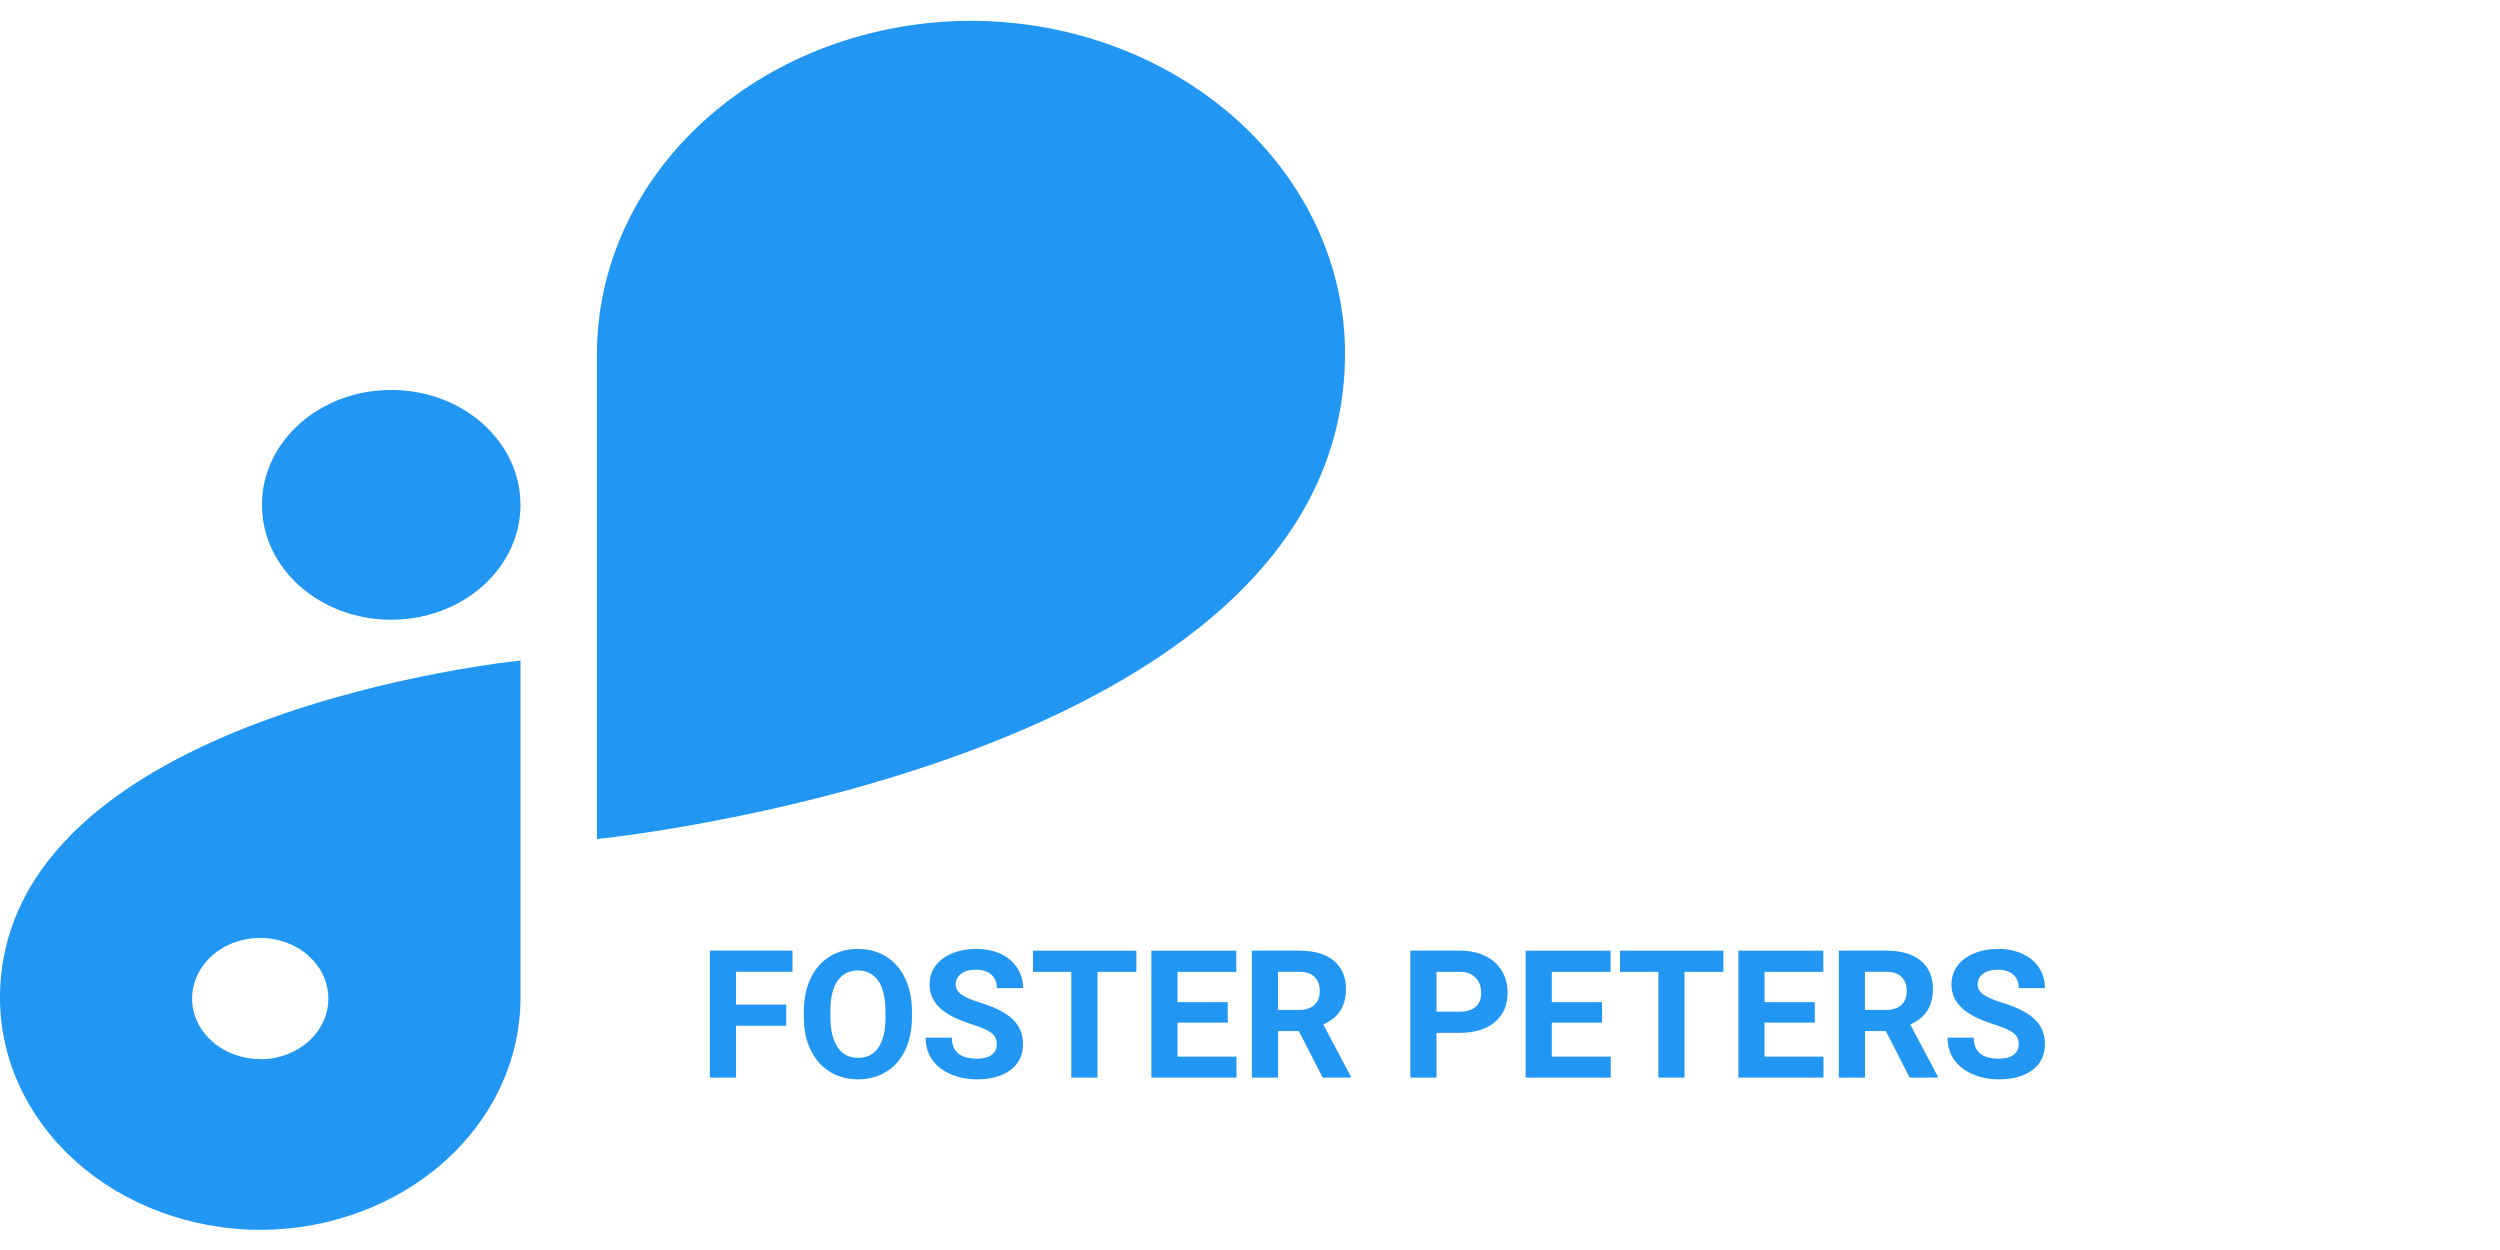
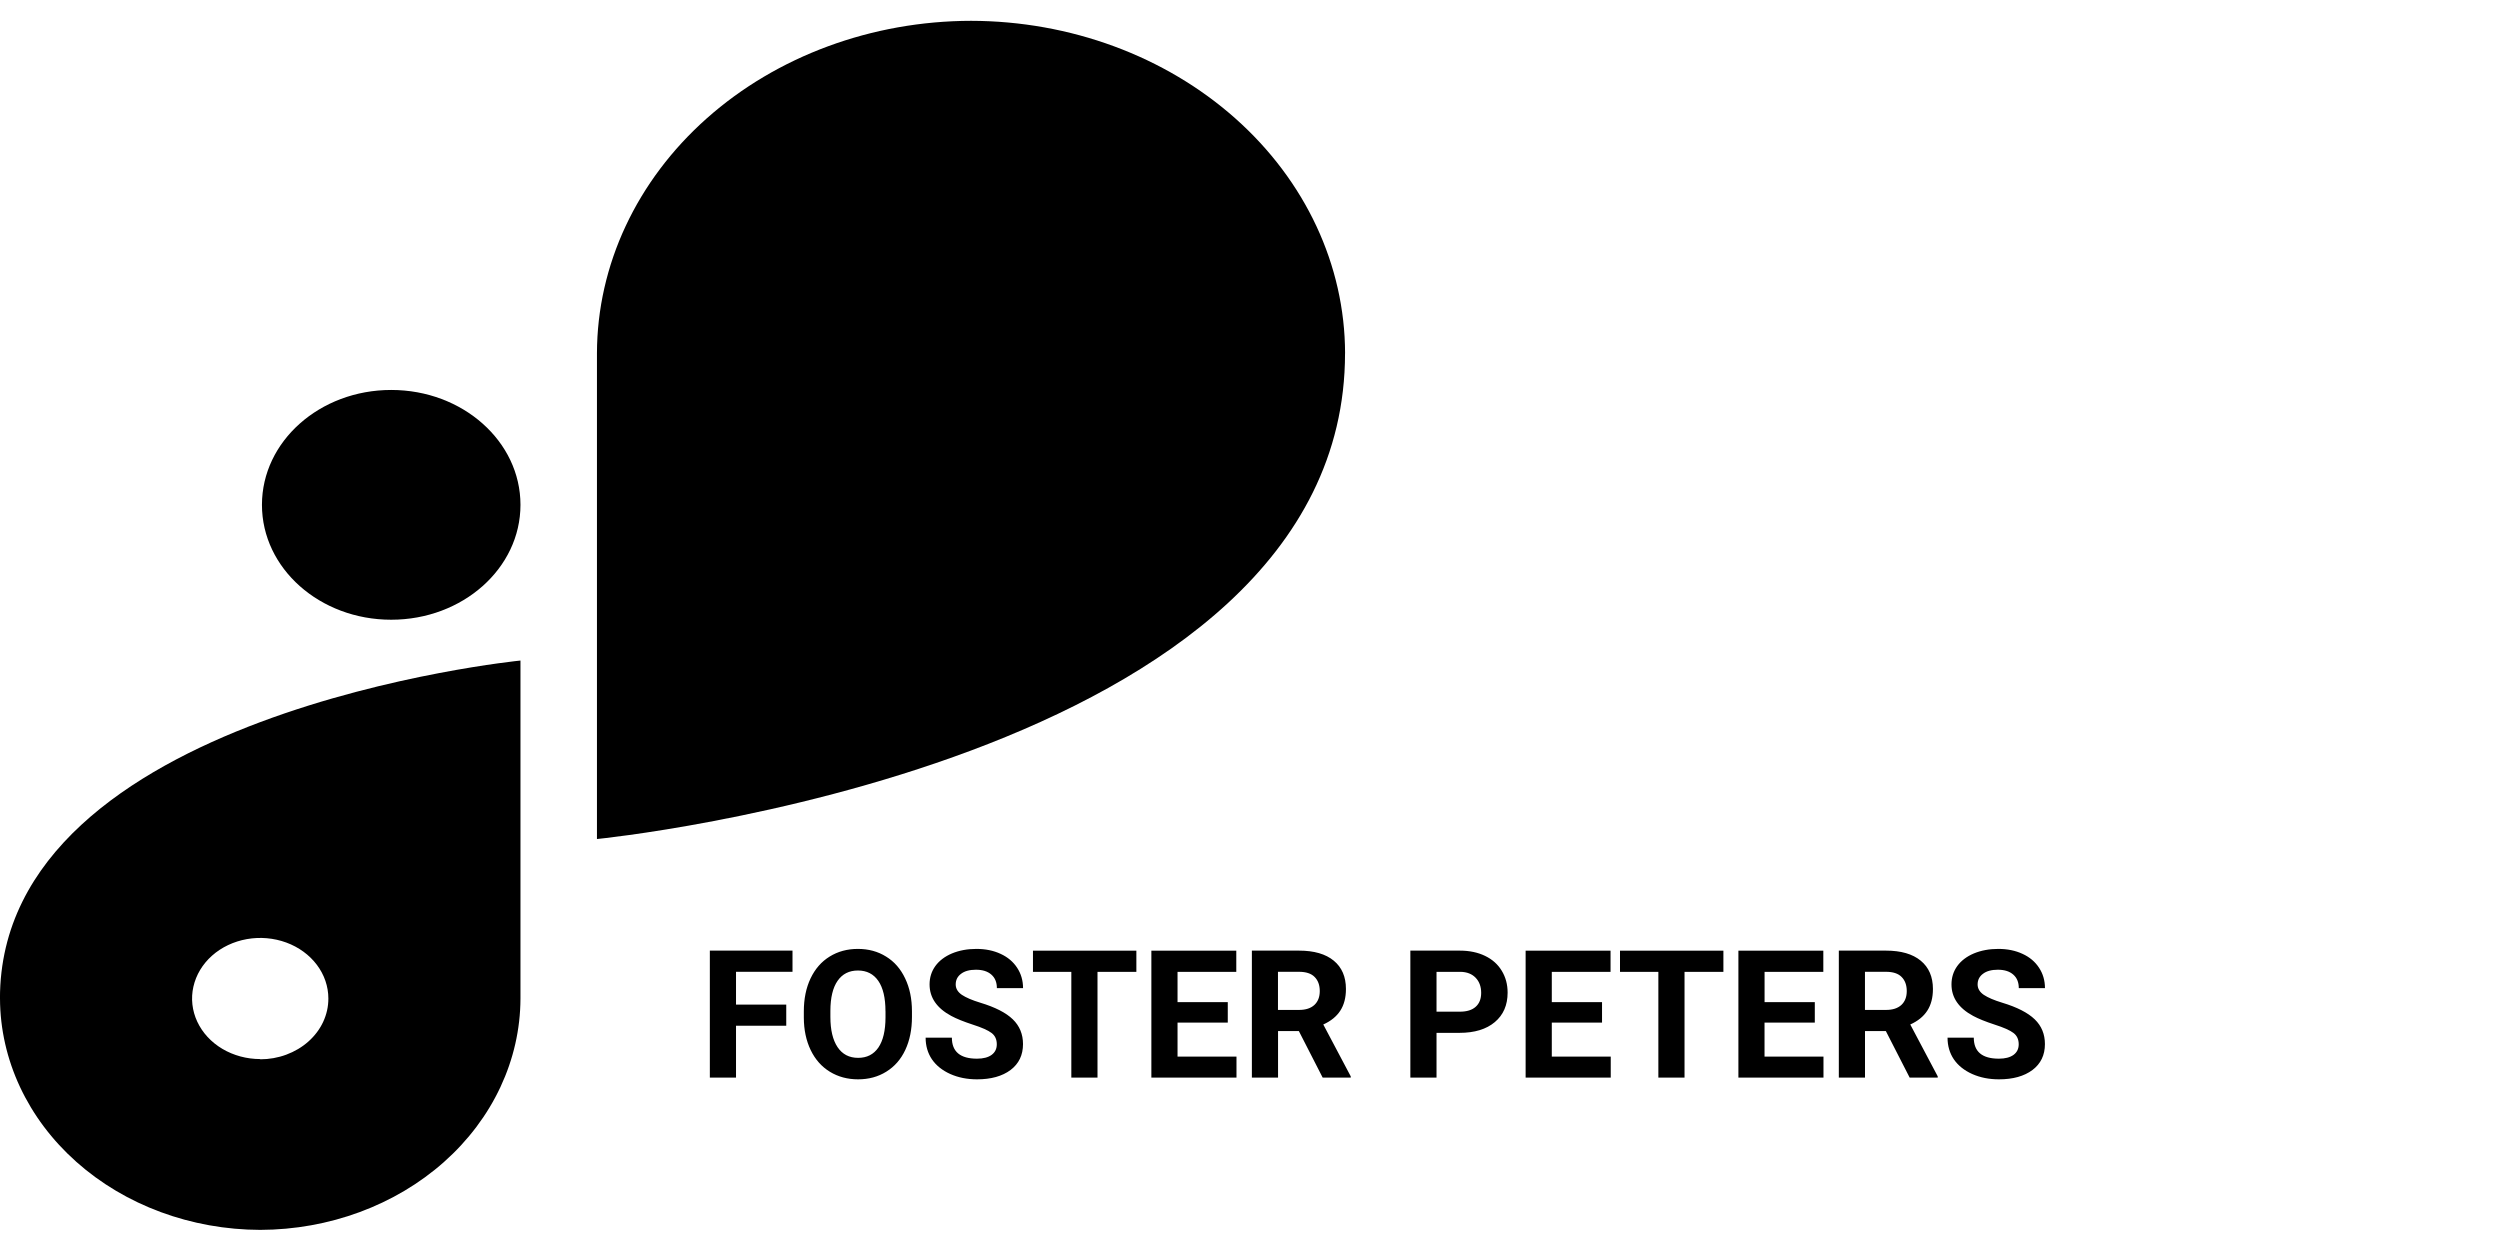
<svg xmlns="http://www.w3.org/2000/svg" version="1.1" width="64" height="32" viewBox="0 0 64 32">
-   <path fill="#2196f3" d="M10.016 9.983h-0.002c-1.827 0-3.308 1.316-3.308 2.94v0.002c0 1.624 1.481 2.94 3.308 2.94h0.002c1.827 0 3.308-1.316 3.308-2.94v-0.002c0-1.624-1.481-2.94-3.308-2.94z" />
-   <path fill="#2196f3" d="M34.434 9.043c-0.005-2.255-1.015-4.417-2.81-6.012s-4.226-2.493-6.764-2.498v0c-2.538 0.004-4.972 0.902-6.767 2.497s-2.806 3.757-2.811 6.013v0 12.436c0 0 19.149-1.895 19.151-12.434v-0.002z" />
-   <path fill="#2196f3" d="M0 25.562c0.005 1.569 0.708 3.073 1.956 4.183s2.94 1.735 4.706 1.74v0c1.765-0.005 3.457-0.63 4.705-1.739s1.952-2.613 1.957-4.182v0-8.654c0 0-13.325 1.32-13.325 8.652zM6.662 27.112c-0.345 0-0.682-0.091-0.969-0.261s-0.511-0.413-0.643-0.696c-0.132-0.283-0.167-0.595-0.099-0.896s0.233-0.577 0.477-0.794 0.555-0.364 0.893-0.424c0.338-0.060 0.689-0.029 1.008 0.088s0.591 0.316 0.783 0.571c0.192 0.255 0.294 0.555 0.294 0.861 0.001 0.204-0.044 0.406-0.131 0.595s-0.216 0.36-0.378 0.505c-0.162 0.145-0.355 0.259-0.567 0.338s-0.439 0.119-0.669 0.119v-0.006z" />
-   <path fill="#2196f3" d="M20.128 26.258h-1.286v1.328h-0.67v-3.25h2.116v0.542h-1.446v0.839h1.286v0.54zM23.346 26.035c0 0.32-0.057 0.6-0.17 0.842s-0.275 0.427-0.487 0.558c-0.21 0.131-0.451 0.196-0.723 0.196-0.269 0-0.51-0.065-0.721-0.194s-0.375-0.314-0.491-0.554c-0.116-0.241-0.175-0.518-0.176-0.83v-0.161c0-0.32 0.057-0.601 0.172-0.844 0.116-0.244 0.279-0.431 0.489-0.56 0.211-0.131 0.452-0.196 0.723-0.196s0.511 0.065 0.721 0.196c0.211 0.129 0.374 0.316 0.489 0.56 0.116 0.242 0.174 0.523 0.174 0.841v0.145zM22.668 25.888c0-0.341-0.061-0.6-0.183-0.777s-0.296-0.266-0.522-0.266c-0.225 0-0.398 0.088-0.52 0.263-0.122 0.174-0.184 0.43-0.185 0.768v0.158c0 0.332 0.061 0.589 0.183 0.772s0.298 0.275 0.527 0.275c0.225 0 0.397-0.088 0.518-0.263 0.121-0.177 0.182-0.434 0.183-0.772v-0.158zM25.518 26.734c0-0.126-0.045-0.223-0.134-0.29-0.089-0.068-0.25-0.14-0.482-0.214-0.232-0.076-0.416-0.15-0.551-0.223-0.369-0.199-0.554-0.468-0.554-0.806 0-0.176 0.049-0.332 0.147-0.469 0.1-0.138 0.242-0.246 0.426-0.324 0.186-0.077 0.394-0.116 0.625-0.116 0.232 0 0.439 0.042 0.621 0.127 0.181 0.083 0.322 0.202 0.422 0.355 0.101 0.153 0.152 0.327 0.152 0.522h-0.67c0-0.149-0.047-0.264-0.141-0.346-0.094-0.083-0.225-0.125-0.395-0.125-0.164 0-0.291 0.035-0.382 0.105-0.091 0.068-0.136 0.159-0.136 0.272 0 0.106 0.053 0.194 0.158 0.266 0.107 0.071 0.264 0.138 0.471 0.201 0.381 0.115 0.659 0.257 0.833 0.426s0.261 0.381 0.261 0.634c0 0.281-0.106 0.502-0.319 0.663-0.213 0.159-0.499 0.239-0.859 0.239-0.25 0-0.478-0.045-0.683-0.136-0.205-0.092-0.362-0.218-0.471-0.377-0.107-0.159-0.161-0.344-0.161-0.554h0.672c0 0.359 0.214 0.538 0.643 0.538 0.159 0 0.284-0.032 0.373-0.096 0.089-0.065 0.134-0.156 0.134-0.272zM29.092 24.879h-0.996v2.708h-0.67v-2.708h-0.982v-0.542h2.647v0.542zM31.431 26.178h-1.286v0.871h1.509v0.538h-2.179v-3.25h2.174v0.542h-1.504v0.775h1.286v0.525zM33.251 26.396h-0.533v1.19h-0.67v-3.25h1.208c0.384 0 0.68 0.086 0.888 0.257s0.312 0.413 0.312 0.725c0 0.222-0.048 0.407-0.145 0.556-0.095 0.147-0.24 0.265-0.435 0.353l0.703 1.328v0.031h-0.719l-0.609-1.19zM32.717 25.854h0.54c0.168 0 0.298-0.042 0.391-0.127 0.092-0.086 0.138-0.205 0.138-0.355 0-0.153-0.044-0.274-0.132-0.362-0.086-0.088-0.219-0.132-0.4-0.132h-0.538v0.975zM36.775 26.441v1.145h-0.67v-3.25h1.268c0.244 0 0.458 0.045 0.643 0.134 0.186 0.089 0.329 0.216 0.429 0.382 0.1 0.164 0.15 0.35 0.15 0.56 0 0.318-0.109 0.57-0.328 0.754-0.217 0.183-0.519 0.275-0.904 0.275h-0.587zM36.775 25.899h0.598c0.177 0 0.312-0.042 0.404-0.125 0.094-0.083 0.141-0.202 0.141-0.357 0-0.159-0.047-0.288-0.141-0.386s-0.223-0.149-0.388-0.152h-0.614v1.020zM41.012 26.178h-1.286v0.871h1.509v0.538h-2.179v-3.25h2.174v0.542h-1.504v0.775h1.286v0.525zM44.119 24.879h-0.995v2.708h-0.67v-2.708h-0.982v-0.542h2.647v0.542zM46.458 26.178h-1.286v0.871h1.509v0.538h-2.178v-3.25h2.174v0.542h-1.504v0.775h1.286v0.525zM48.277 26.396h-0.533v1.19h-0.67v-3.25h1.208c0.384 0 0.68 0.086 0.888 0.257s0.313 0.413 0.313 0.725c0 0.222-0.048 0.407-0.145 0.556-0.095 0.147-0.24 0.265-0.435 0.353l0.703 1.328v0.031h-0.719l-0.609-1.19zM47.744 25.854h0.54c0.168 0 0.298-0.042 0.391-0.127 0.092-0.086 0.138-0.205 0.138-0.355 0-0.153-0.044-0.274-0.132-0.362-0.086-0.088-0.219-0.132-0.4-0.132h-0.538v0.975zM51.679 26.734c0-0.126-0.045-0.223-0.134-0.29-0.089-0.068-0.25-0.14-0.482-0.214-0.232-0.076-0.416-0.15-0.551-0.223-0.369-0.199-0.554-0.468-0.554-0.806 0-0.176 0.049-0.332 0.147-0.469 0.1-0.138 0.242-0.246 0.426-0.324 0.186-0.077 0.394-0.116 0.625-0.116 0.232 0 0.439 0.042 0.621 0.127 0.182 0.083 0.322 0.202 0.422 0.355 0.101 0.153 0.152 0.327 0.152 0.522h-0.67c0-0.149-0.047-0.264-0.141-0.346-0.094-0.083-0.225-0.125-0.395-0.125-0.164 0-0.291 0.035-0.382 0.105-0.091 0.068-0.136 0.159-0.136 0.272 0 0.106 0.053 0.194 0.158 0.266 0.107 0.071 0.264 0.138 0.471 0.201 0.381 0.115 0.658 0.257 0.833 0.426s0.261 0.381 0.261 0.634c0 0.281-0.106 0.502-0.319 0.663-0.213 0.159-0.499 0.239-0.859 0.239-0.25 0-0.478-0.045-0.683-0.136-0.205-0.092-0.362-0.218-0.471-0.377-0.107-0.159-0.161-0.344-0.161-0.554h0.672c0 0.359 0.214 0.538 0.643 0.538 0.159 0 0.283-0.032 0.373-0.096 0.089-0.065 0.134-0.156 0.134-0.272z" />
+   <path d="M10.016 9.983h-0.002c-1.827 0-3.308 1.316-3.308 2.94v0.002c0 1.624 1.481 2.94 3.308 2.94h0.002c1.827 0 3.308-1.316 3.308-2.94v-0.002c0-1.624-1.481-2.94-3.308-2.94z" />
+   <path d="M34.434 9.043c-0.005-2.255-1.015-4.417-2.81-6.012s-4.226-2.493-6.764-2.498v0c-2.538 0.004-4.972 0.902-6.767 2.497s-2.806 3.757-2.811 6.013v0 12.436c0 0 19.149-1.895 19.151-12.434v-0.002z" />
+   <path d="M0 25.562c0.005 1.569 0.708 3.073 1.956 4.183s2.94 1.735 4.706 1.74v0c1.765-0.005 3.457-0.63 4.705-1.739s1.952-2.613 1.957-4.182v0-8.654c0 0-13.325 1.32-13.325 8.652zM6.662 27.112c-0.345 0-0.682-0.091-0.969-0.261s-0.511-0.413-0.643-0.696c-0.132-0.283-0.167-0.595-0.099-0.896s0.233-0.577 0.477-0.794 0.555-0.364 0.893-0.424c0.338-0.060 0.689-0.029 1.008 0.088s0.591 0.316 0.783 0.571c0.192 0.255 0.294 0.555 0.294 0.861 0.001 0.204-0.044 0.406-0.131 0.595s-0.216 0.36-0.378 0.505c-0.162 0.145-0.355 0.259-0.567 0.338s-0.439 0.119-0.669 0.119v-0.006z" />
+   <path d="M20.128 26.258h-1.286v1.328h-0.67v-3.25h2.116v0.542h-1.446v0.839h1.286v0.54zM23.346 26.035c0 0.32-0.057 0.6-0.17 0.842s-0.275 0.427-0.487 0.558c-0.21 0.131-0.451 0.196-0.723 0.196-0.269 0-0.51-0.065-0.721-0.194s-0.375-0.314-0.491-0.554c-0.116-0.241-0.175-0.518-0.176-0.83v-0.161c0-0.32 0.057-0.601 0.172-0.844 0.116-0.244 0.279-0.431 0.489-0.56 0.211-0.131 0.452-0.196 0.723-0.196s0.511 0.065 0.721 0.196c0.211 0.129 0.374 0.316 0.489 0.56 0.116 0.242 0.174 0.523 0.174 0.841v0.145zM22.668 25.888c0-0.341-0.061-0.6-0.183-0.777s-0.296-0.266-0.522-0.266c-0.225 0-0.398 0.088-0.52 0.263-0.122 0.174-0.184 0.43-0.185 0.768v0.158c0 0.332 0.061 0.589 0.183 0.772s0.298 0.275 0.527 0.275c0.225 0 0.397-0.088 0.518-0.263 0.121-0.177 0.182-0.434 0.183-0.772v-0.158zM25.518 26.734c0-0.126-0.045-0.223-0.134-0.29-0.089-0.068-0.25-0.14-0.482-0.214-0.232-0.076-0.416-0.15-0.551-0.223-0.369-0.199-0.554-0.468-0.554-0.806 0-0.176 0.049-0.332 0.147-0.469 0.1-0.138 0.242-0.246 0.426-0.324 0.186-0.077 0.394-0.116 0.625-0.116 0.232 0 0.439 0.042 0.621 0.127 0.181 0.083 0.322 0.202 0.422 0.355 0.101 0.153 0.152 0.327 0.152 0.522h-0.67c0-0.149-0.047-0.264-0.141-0.346-0.094-0.083-0.225-0.125-0.395-0.125-0.164 0-0.291 0.035-0.382 0.105-0.091 0.068-0.136 0.159-0.136 0.272 0 0.106 0.053 0.194 0.158 0.266 0.107 0.071 0.264 0.138 0.471 0.201 0.381 0.115 0.659 0.257 0.833 0.426s0.261 0.381 0.261 0.634c0 0.281-0.106 0.502-0.319 0.663-0.213 0.159-0.499 0.239-0.859 0.239-0.25 0-0.478-0.045-0.683-0.136-0.205-0.092-0.362-0.218-0.471-0.377-0.107-0.159-0.161-0.344-0.161-0.554h0.672c0 0.359 0.214 0.538 0.643 0.538 0.159 0 0.284-0.032 0.373-0.096 0.089-0.065 0.134-0.156 0.134-0.272zM29.092 24.879h-0.996v2.708h-0.67v-2.708h-0.982v-0.542h2.647v0.542zM31.431 26.178h-1.286v0.871h1.509v0.538h-2.179v-3.25h2.174v0.542h-1.504v0.775h1.286v0.525zM33.251 26.396h-0.533v1.19h-0.67v-3.25h1.208c0.384 0 0.68 0.086 0.888 0.257s0.312 0.413 0.312 0.725c0 0.222-0.048 0.407-0.145 0.556-0.095 0.147-0.24 0.265-0.435 0.353l0.703 1.328v0.031h-0.719l-0.609-1.19zM32.717 25.854h0.54c0.168 0 0.298-0.042 0.391-0.127 0.092-0.086 0.138-0.205 0.138-0.355 0-0.153-0.044-0.274-0.132-0.362-0.086-0.088-0.219-0.132-0.4-0.132h-0.538v0.975zM36.775 26.441v1.145h-0.67v-3.25h1.268c0.244 0 0.458 0.045 0.643 0.134 0.186 0.089 0.329 0.216 0.429 0.382 0.1 0.164 0.15 0.35 0.15 0.56 0 0.318-0.109 0.57-0.328 0.754-0.217 0.183-0.519 0.275-0.904 0.275h-0.587zM36.775 25.899h0.598c0.177 0 0.312-0.042 0.404-0.125 0.094-0.083 0.141-0.202 0.141-0.357 0-0.159-0.047-0.288-0.141-0.386s-0.223-0.149-0.388-0.152h-0.614v1.020zM41.012 26.178h-1.286v0.871h1.509v0.538h-2.179v-3.25h2.174v0.542h-1.504v0.775h1.286v0.525zM44.119 24.879h-0.995v2.708h-0.67v-2.708h-0.982v-0.542h2.647v0.542zM46.458 26.178h-1.286v0.871h1.509v0.538h-2.178v-3.25h2.174v0.542h-1.504v0.775h1.286v0.525zM48.277 26.396h-0.533v1.19h-0.67v-3.25h1.208c0.384 0 0.68 0.086 0.888 0.257s0.313 0.413 0.313 0.725c0 0.222-0.048 0.407-0.145 0.556-0.095 0.147-0.24 0.265-0.435 0.353l0.703 1.328v0.031h-0.719l-0.609-1.19zM47.744 25.854h0.54c0.168 0 0.298-0.042 0.391-0.127 0.092-0.086 0.138-0.205 0.138-0.355 0-0.153-0.044-0.274-0.132-0.362-0.086-0.088-0.219-0.132-0.4-0.132h-0.538v0.975zM51.679 26.734c0-0.126-0.045-0.223-0.134-0.29-0.089-0.068-0.25-0.14-0.482-0.214-0.232-0.076-0.416-0.15-0.551-0.223-0.369-0.199-0.554-0.468-0.554-0.806 0-0.176 0.049-0.332 0.147-0.469 0.1-0.138 0.242-0.246 0.426-0.324 0.186-0.077 0.394-0.116 0.625-0.116 0.232 0 0.439 0.042 0.621 0.127 0.182 0.083 0.322 0.202 0.422 0.355 0.101 0.153 0.152 0.327 0.152 0.522h-0.67c0-0.149-0.047-0.264-0.141-0.346-0.094-0.083-0.225-0.125-0.395-0.125-0.164 0-0.291 0.035-0.382 0.105-0.091 0.068-0.136 0.159-0.136 0.272 0 0.106 0.053 0.194 0.158 0.266 0.107 0.071 0.264 0.138 0.471 0.201 0.381 0.115 0.658 0.257 0.833 0.426s0.261 0.381 0.261 0.634c0 0.281-0.106 0.502-0.319 0.663-0.213 0.159-0.499 0.239-0.859 0.239-0.25 0-0.478-0.045-0.683-0.136-0.205-0.092-0.362-0.218-0.471-0.377-0.107-0.159-0.161-0.344-0.161-0.554h0.672c0 0.359 0.214 0.538 0.643 0.538 0.159 0 0.283-0.032 0.373-0.096 0.089-0.065 0.134-0.156 0.134-0.272z" />
</svg>
